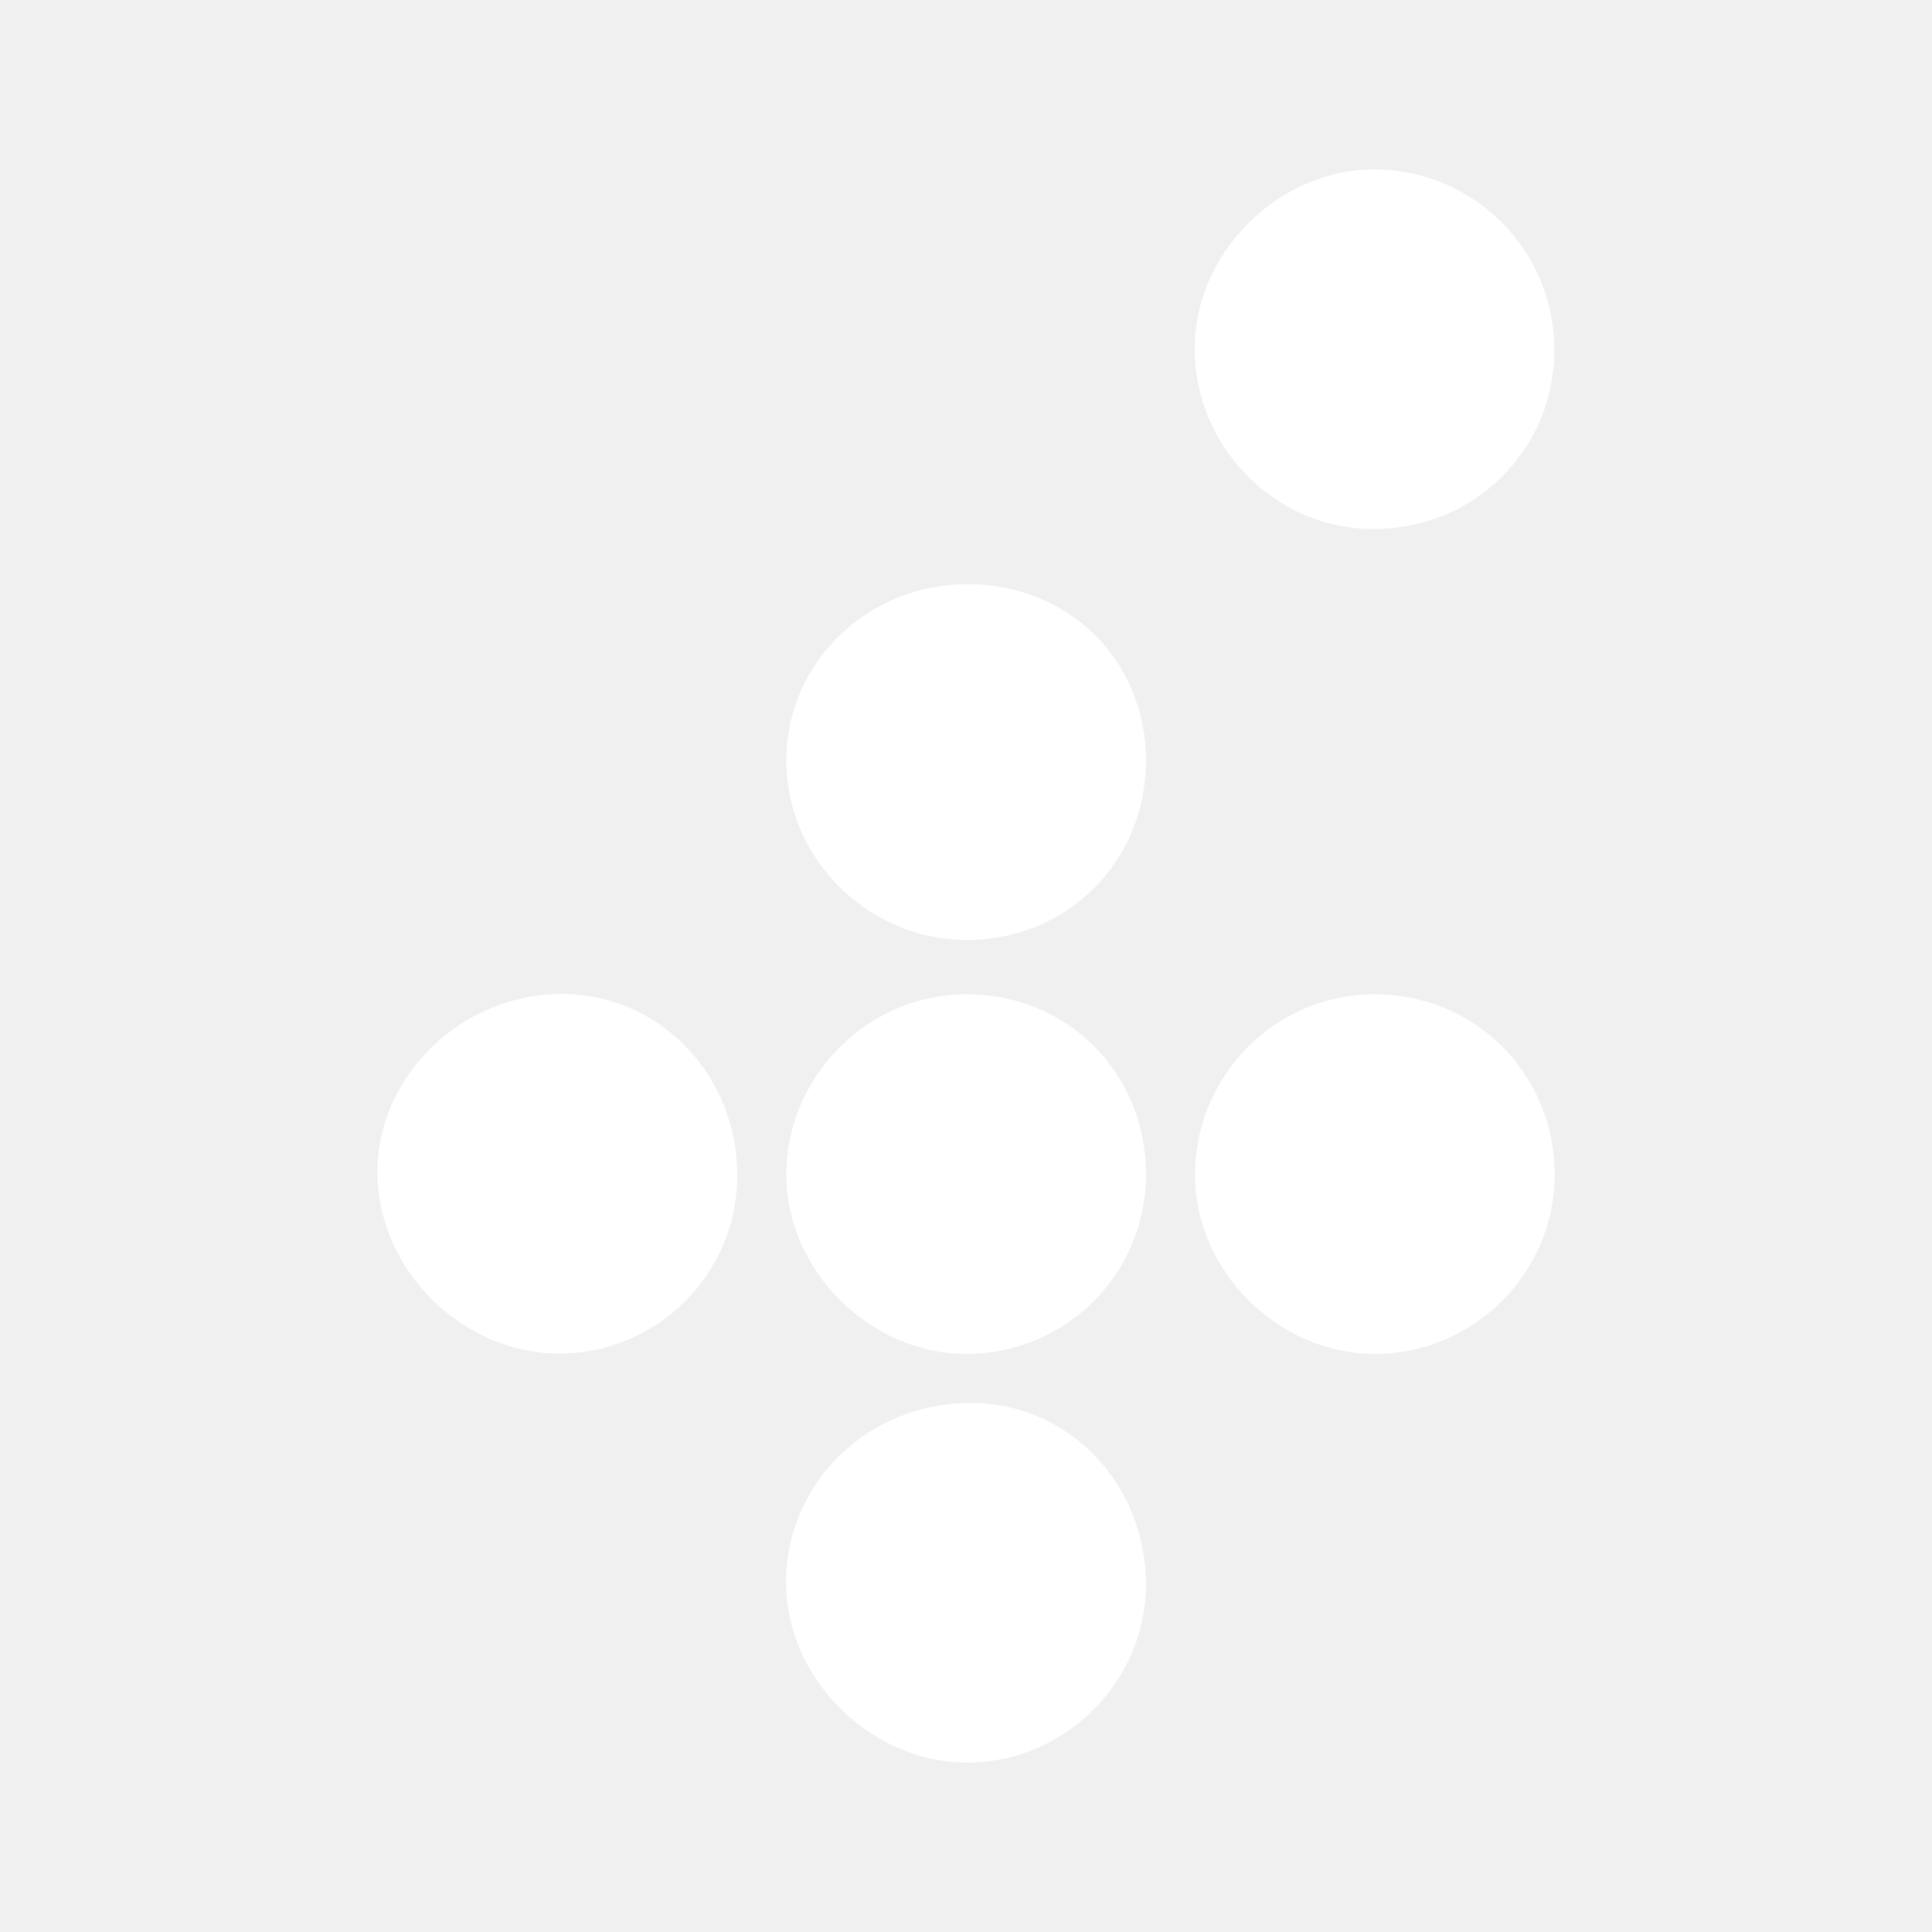
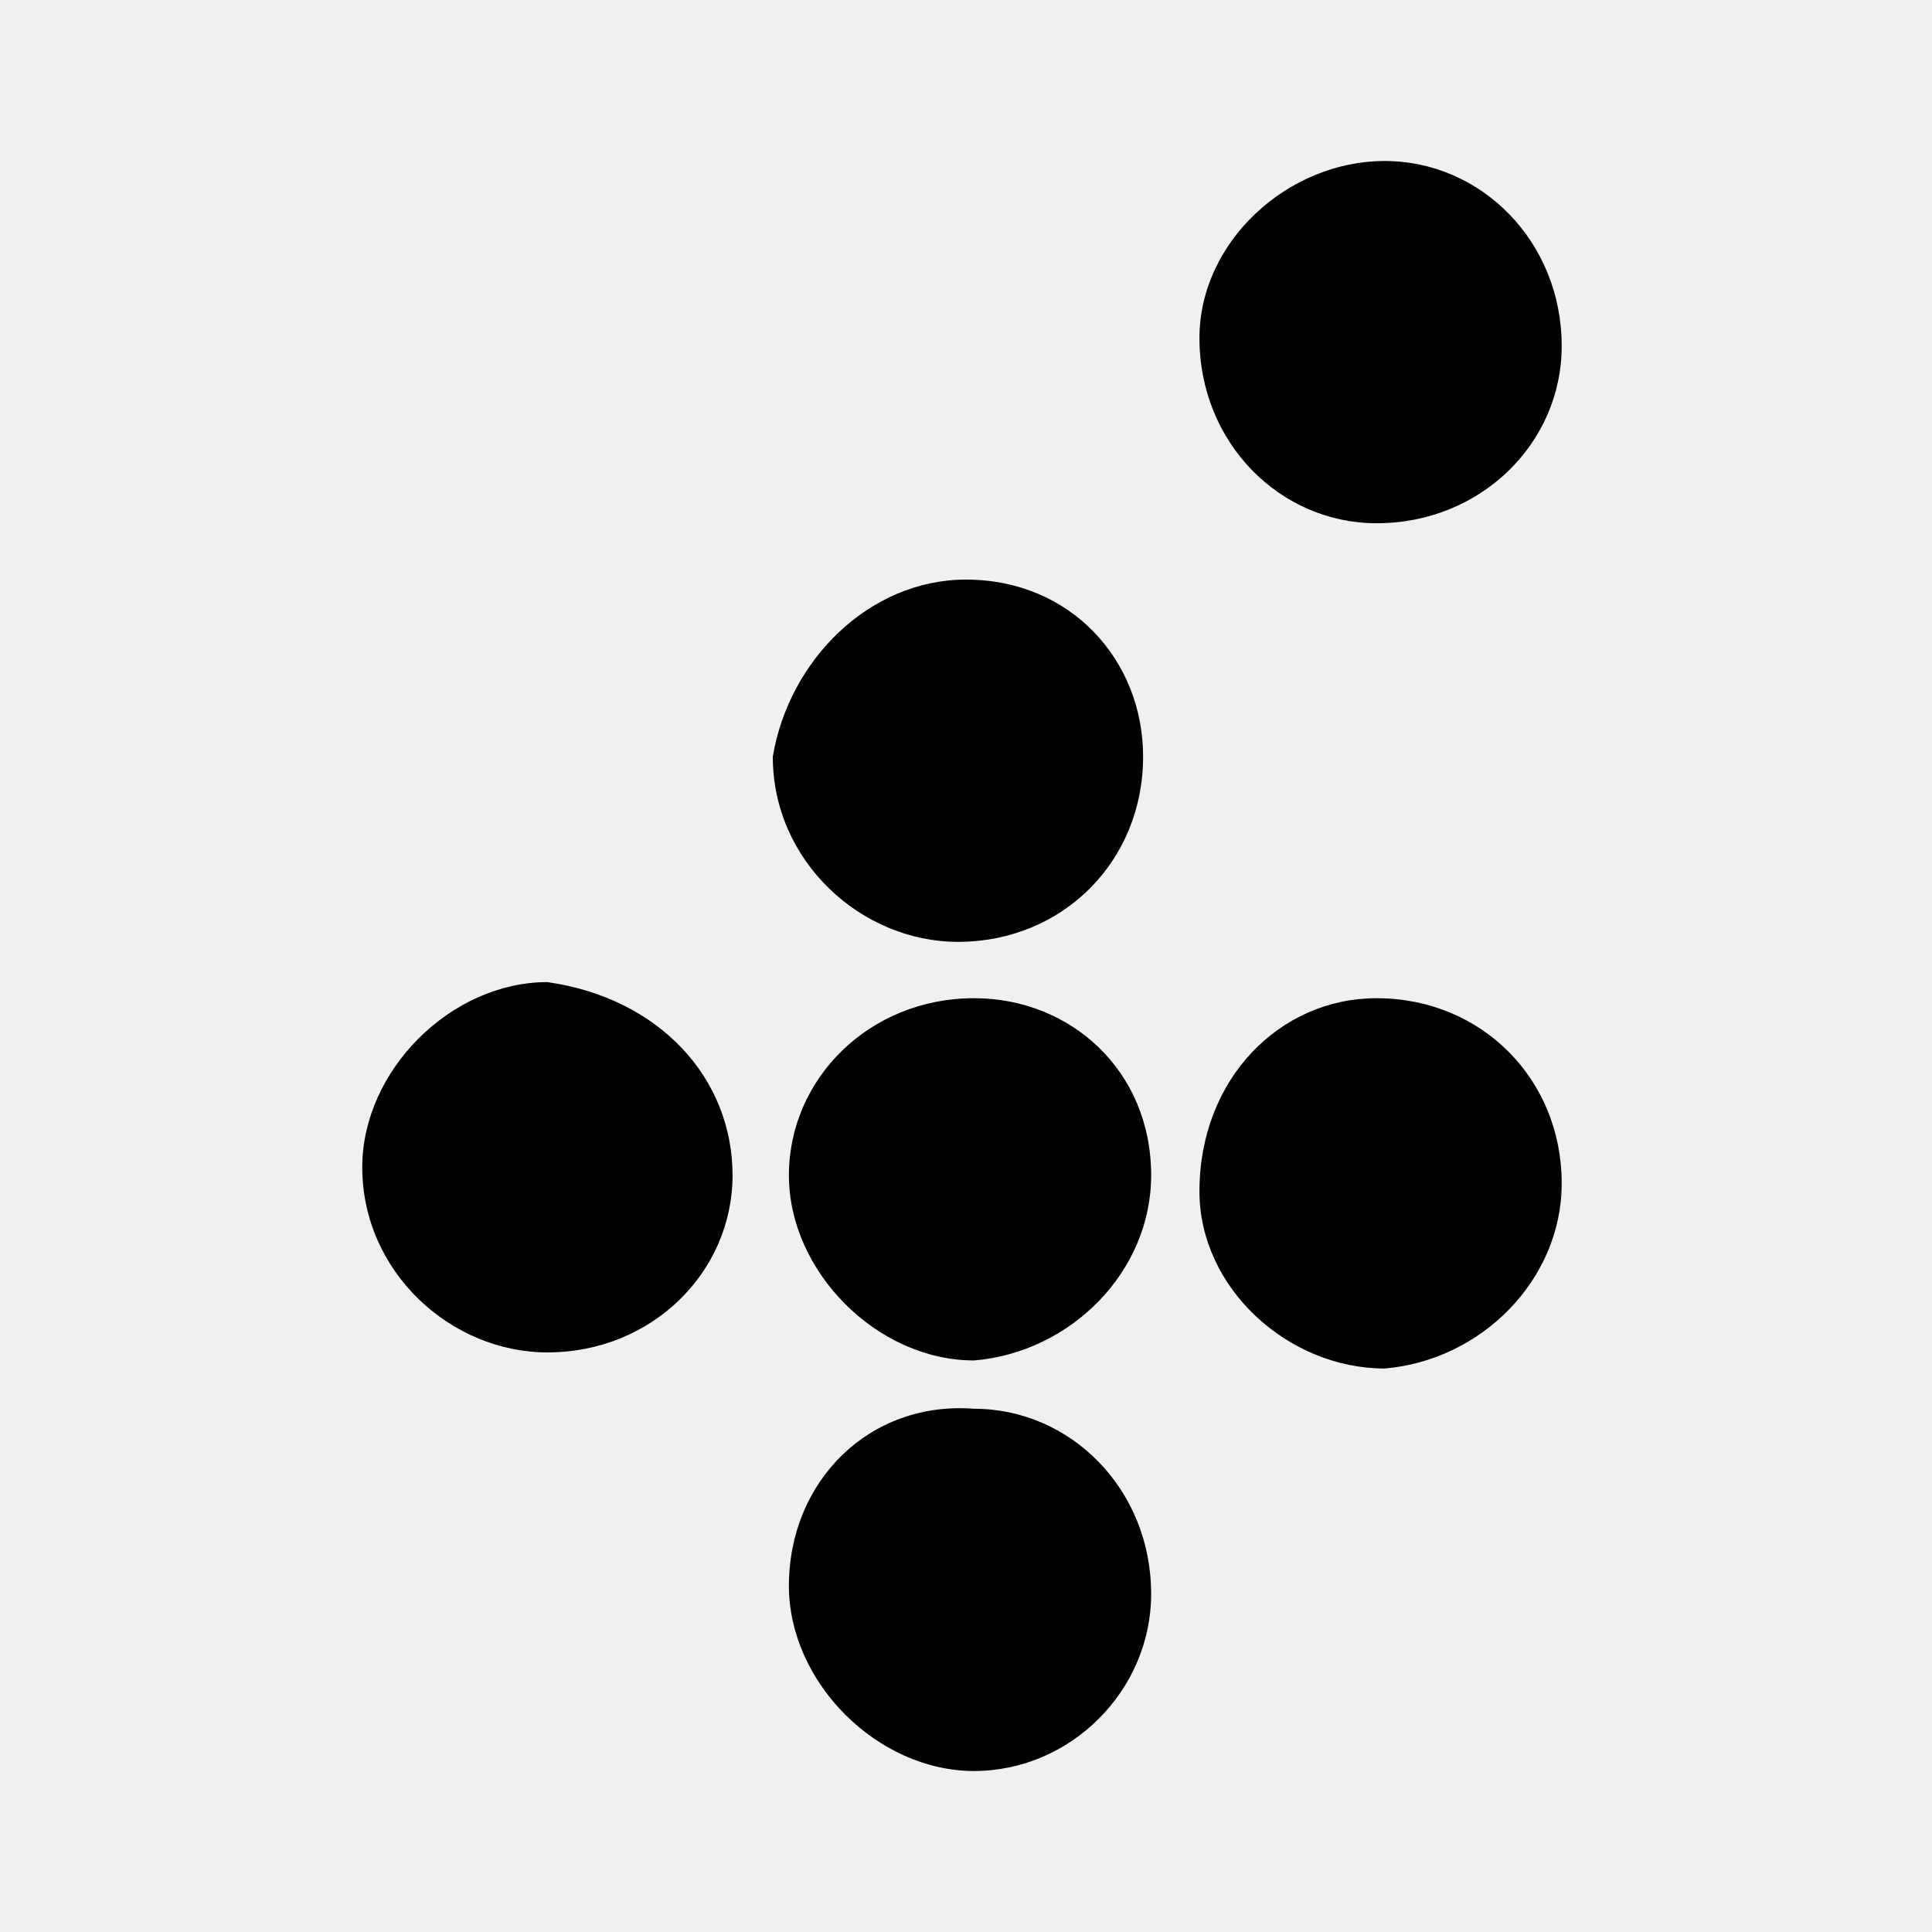
- <svg xmlns="http://www.w3.org/2000/svg" version="1.1" baseProfile="tiny" id="Layer_1" x="0px" y="0px" viewBox="0 0 512 512" xml:space="preserve">
-   <g>
-     <path fill="#FFFFFF" d="M364.2,263.5c26.7-0.1,47.8,21.1,47.8,47.8c0,26-21.3,47.3-47.3,47.5c-25.6,0.2-47.8-21.6-48-47.1   C316.5,285.2,337.9,263.5,364.2,263.5z" />
-     <path fill="#FFFFFF" d="M363.6,140.2c-25.8-0.2-47-21.8-47-47.8c0-25.8,22.8-48.1,48.6-47.5c26.1,0.6,46.9,22,46.7,48.1   C411.8,119.5,390.4,140.4,363.6,140.2z" />
-     <path fill="#FFFFFF" d="M303.7,311.2c0,26.2-20.9,47.3-47.1,47.6c-25.9,0.3-48.5-22.2-48.2-48c0.2-25.8,21.8-47.3,47.6-47.3   C282.8,263.4,303.7,284.3,303.7,311.2z" />
-     <path fill="#FFFFFF" d="M303.7,420.2c-0.2,25.5-21.4,46.7-47,46.9c-25.9,0.2-48.5-22.3-48.4-47.9c0.2-26.7,22-47.6,49.4-47.4   C283.5,372,303.8,393.5,303.7,420.2z" />
-     <path fill="#FFFFFF" d="M195.4,311.7c-0.1,26.1-21.5,47.2-47.5,47c-25.5-0.2-47.5-22-47.9-47.5c-0.3-26,22.4-48,49.3-47.8   C175.1,263.7,195.5,285.1,195.4,311.7z" />
-     <path fill="#FFFFFF" d="M256.5,154.8c26.8,0.1,47.2,20.3,47.2,46.7c0,26.8-20.9,47.7-47.6,47.6c-26.3-0.1-48-21.9-47.7-48   C208.6,175.4,230,154.8,256.5,154.8z" />
-   </g>
+ <svg xmlns="http://www.w3.org/2000/svg" role="img" viewBox="0 0 24 24">
+   <path d="m17.1 12.4c1.3 0 2.3 1 2.3 2.3 0 1.2-1 2.2-2.2 2.3-1.2 0-2.3-1-2.3-2.2 0-1.4 1-2.4 2.2-2.4zm0-5.9c-1.2 0-2.2-1-2.2-2.3 0-1.2 1.1-2.2 2.3-2.2s2.2 1 2.2 2.3c0 1.2-1 2.2-2.3 2.2zm-2.8 8.1c0 1.2-1 2.2-2.2 2.3-1.2 0-2.3-1.1-2.3-2.3s1-2.2 2.3-2.2c1.2 0 2.2 0.9 2.2 2.2zm0 5.2c0 1.2-1 2.2-2.2 2.2s-2.3-1.1-2.3-2.3c0-1.3 1-2.3 2.3-2.2 1.2 0 2.2 1 2.2 2.3zm-5.2-5.2c0 1.2-1 2.2-2.3 2.2-1.2 0-2.3-1-2.3-2.3 0-1.2 1.1-2.3 2.3-2.3 1.4 0.2 2.3 1.2 2.3 2.4zm2.9-7.4c1.3 0 2.2 1 2.2 2.2 0 1.3-1 2.3-2.3 2.3-1.2 0-2.3-1-2.3-2.3 0.2-1.2 1.2-2.2 2.4-2.2z" />
</svg>
